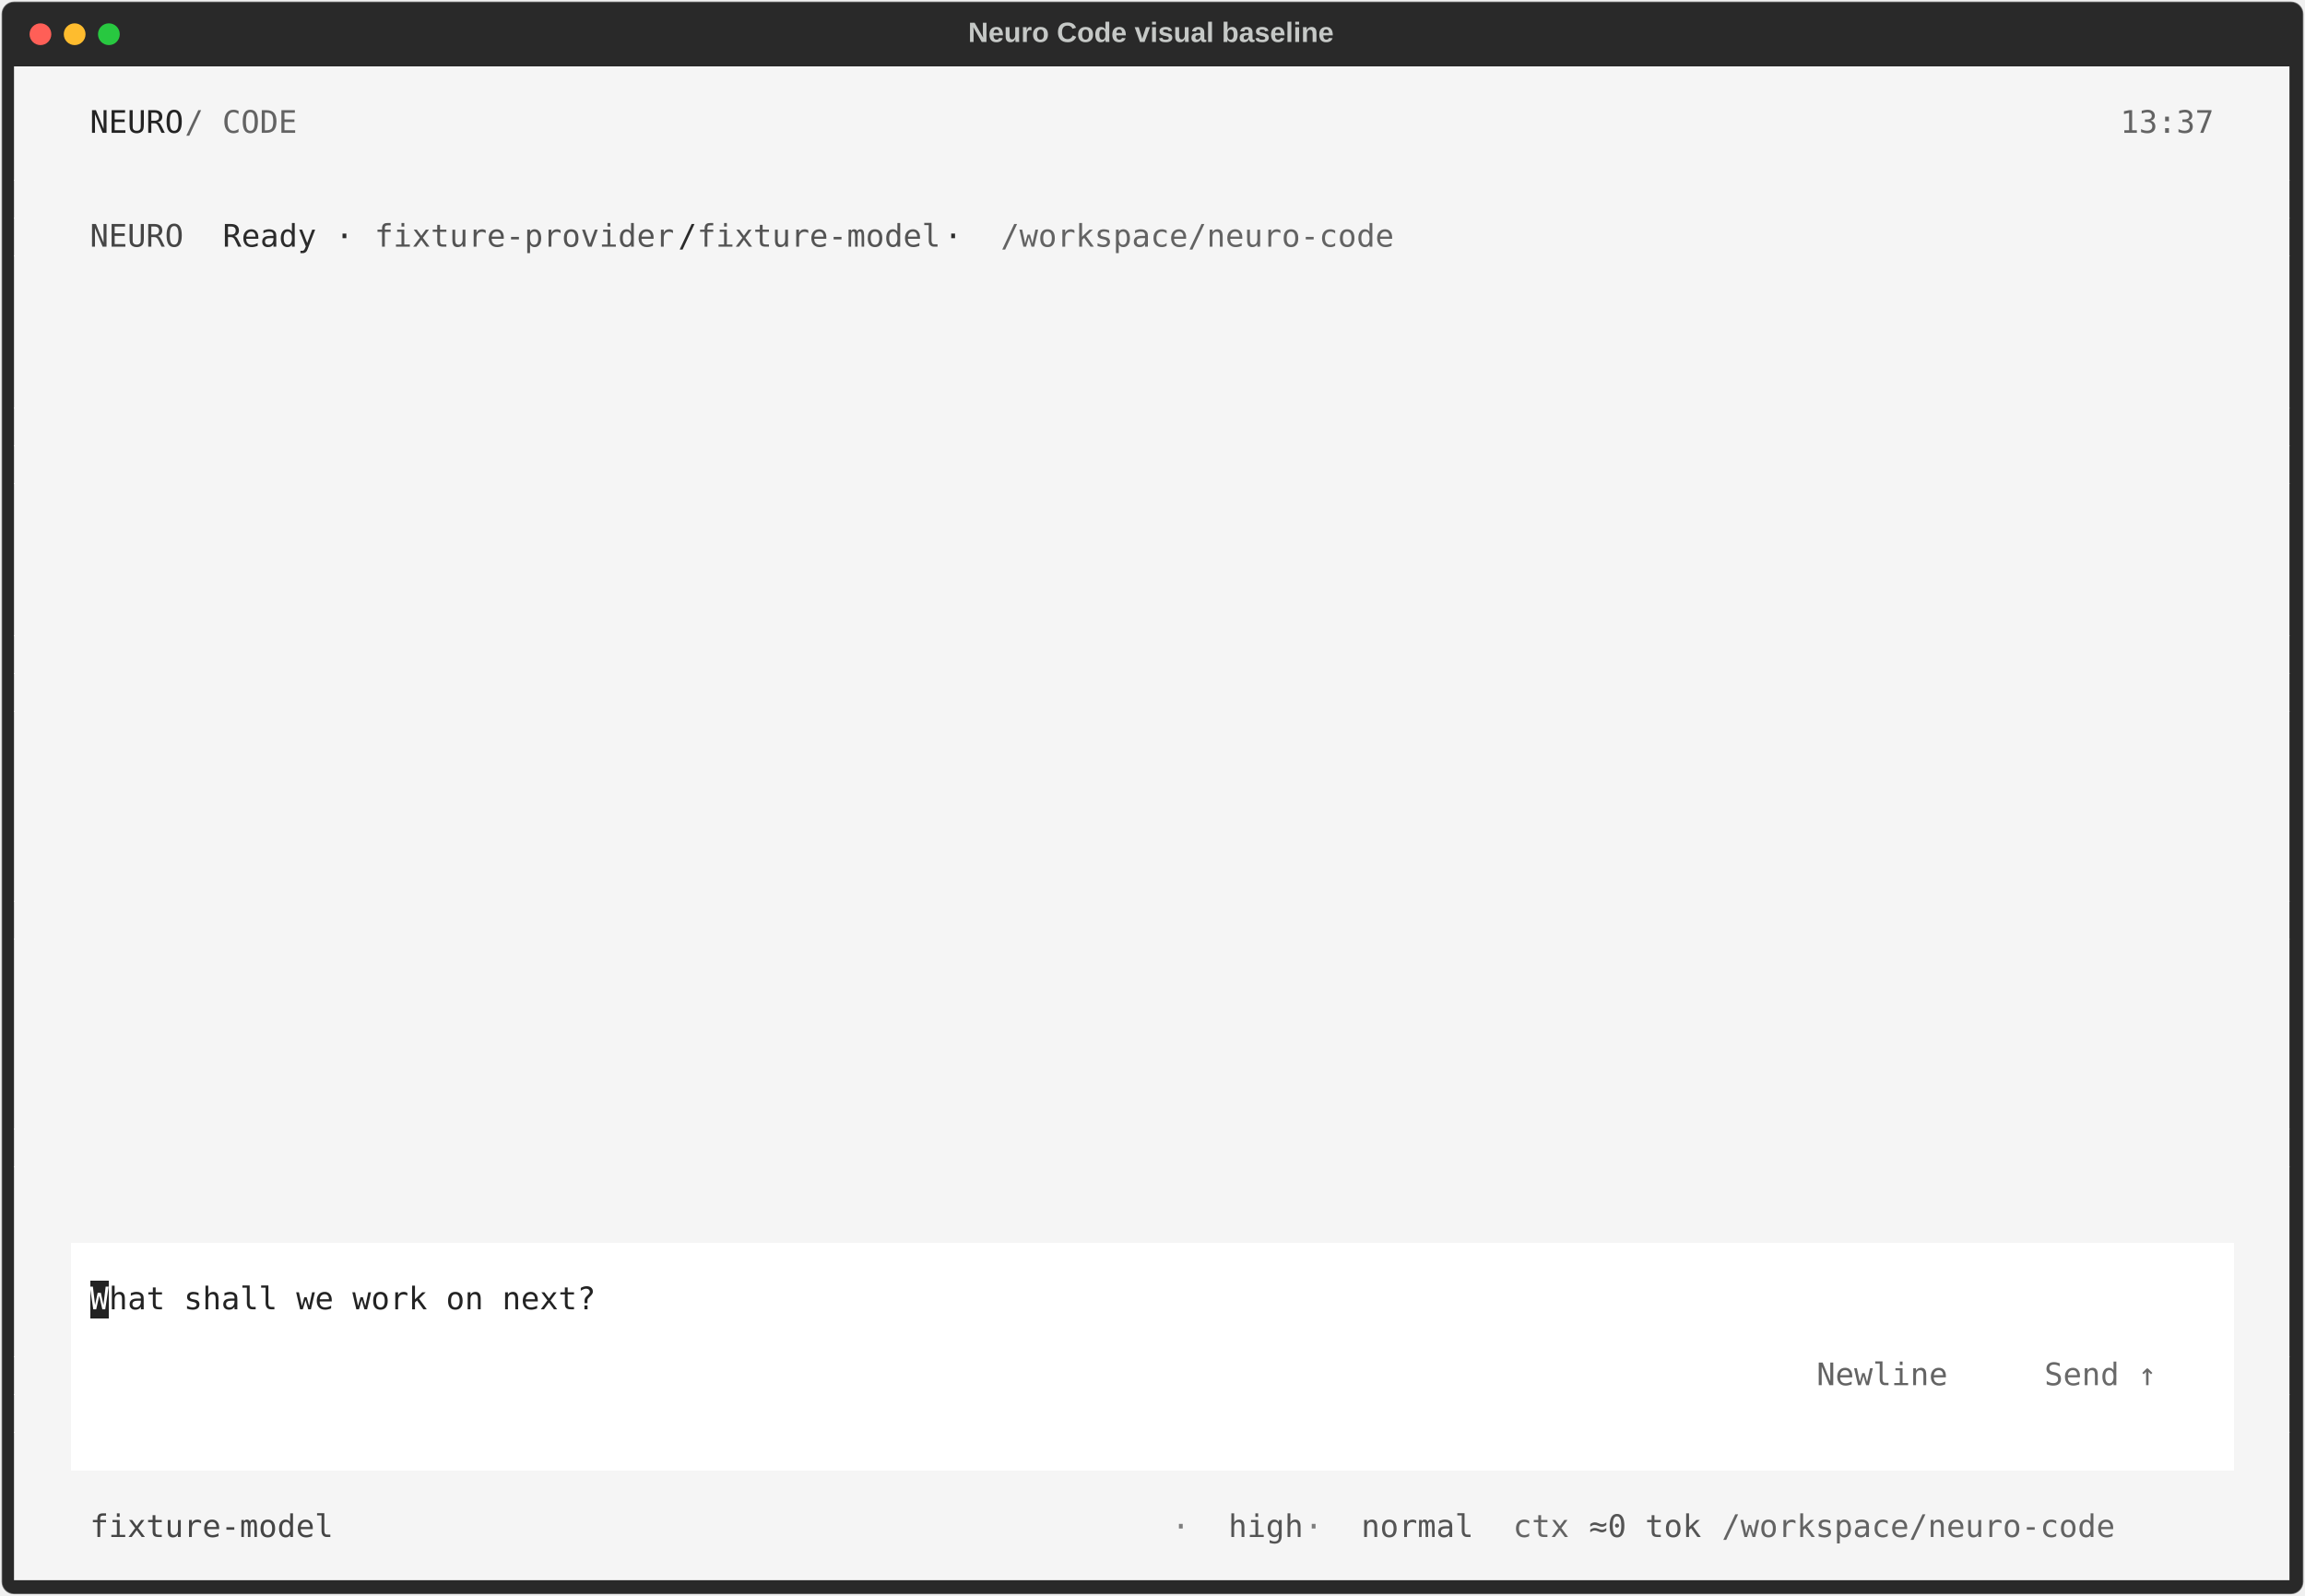
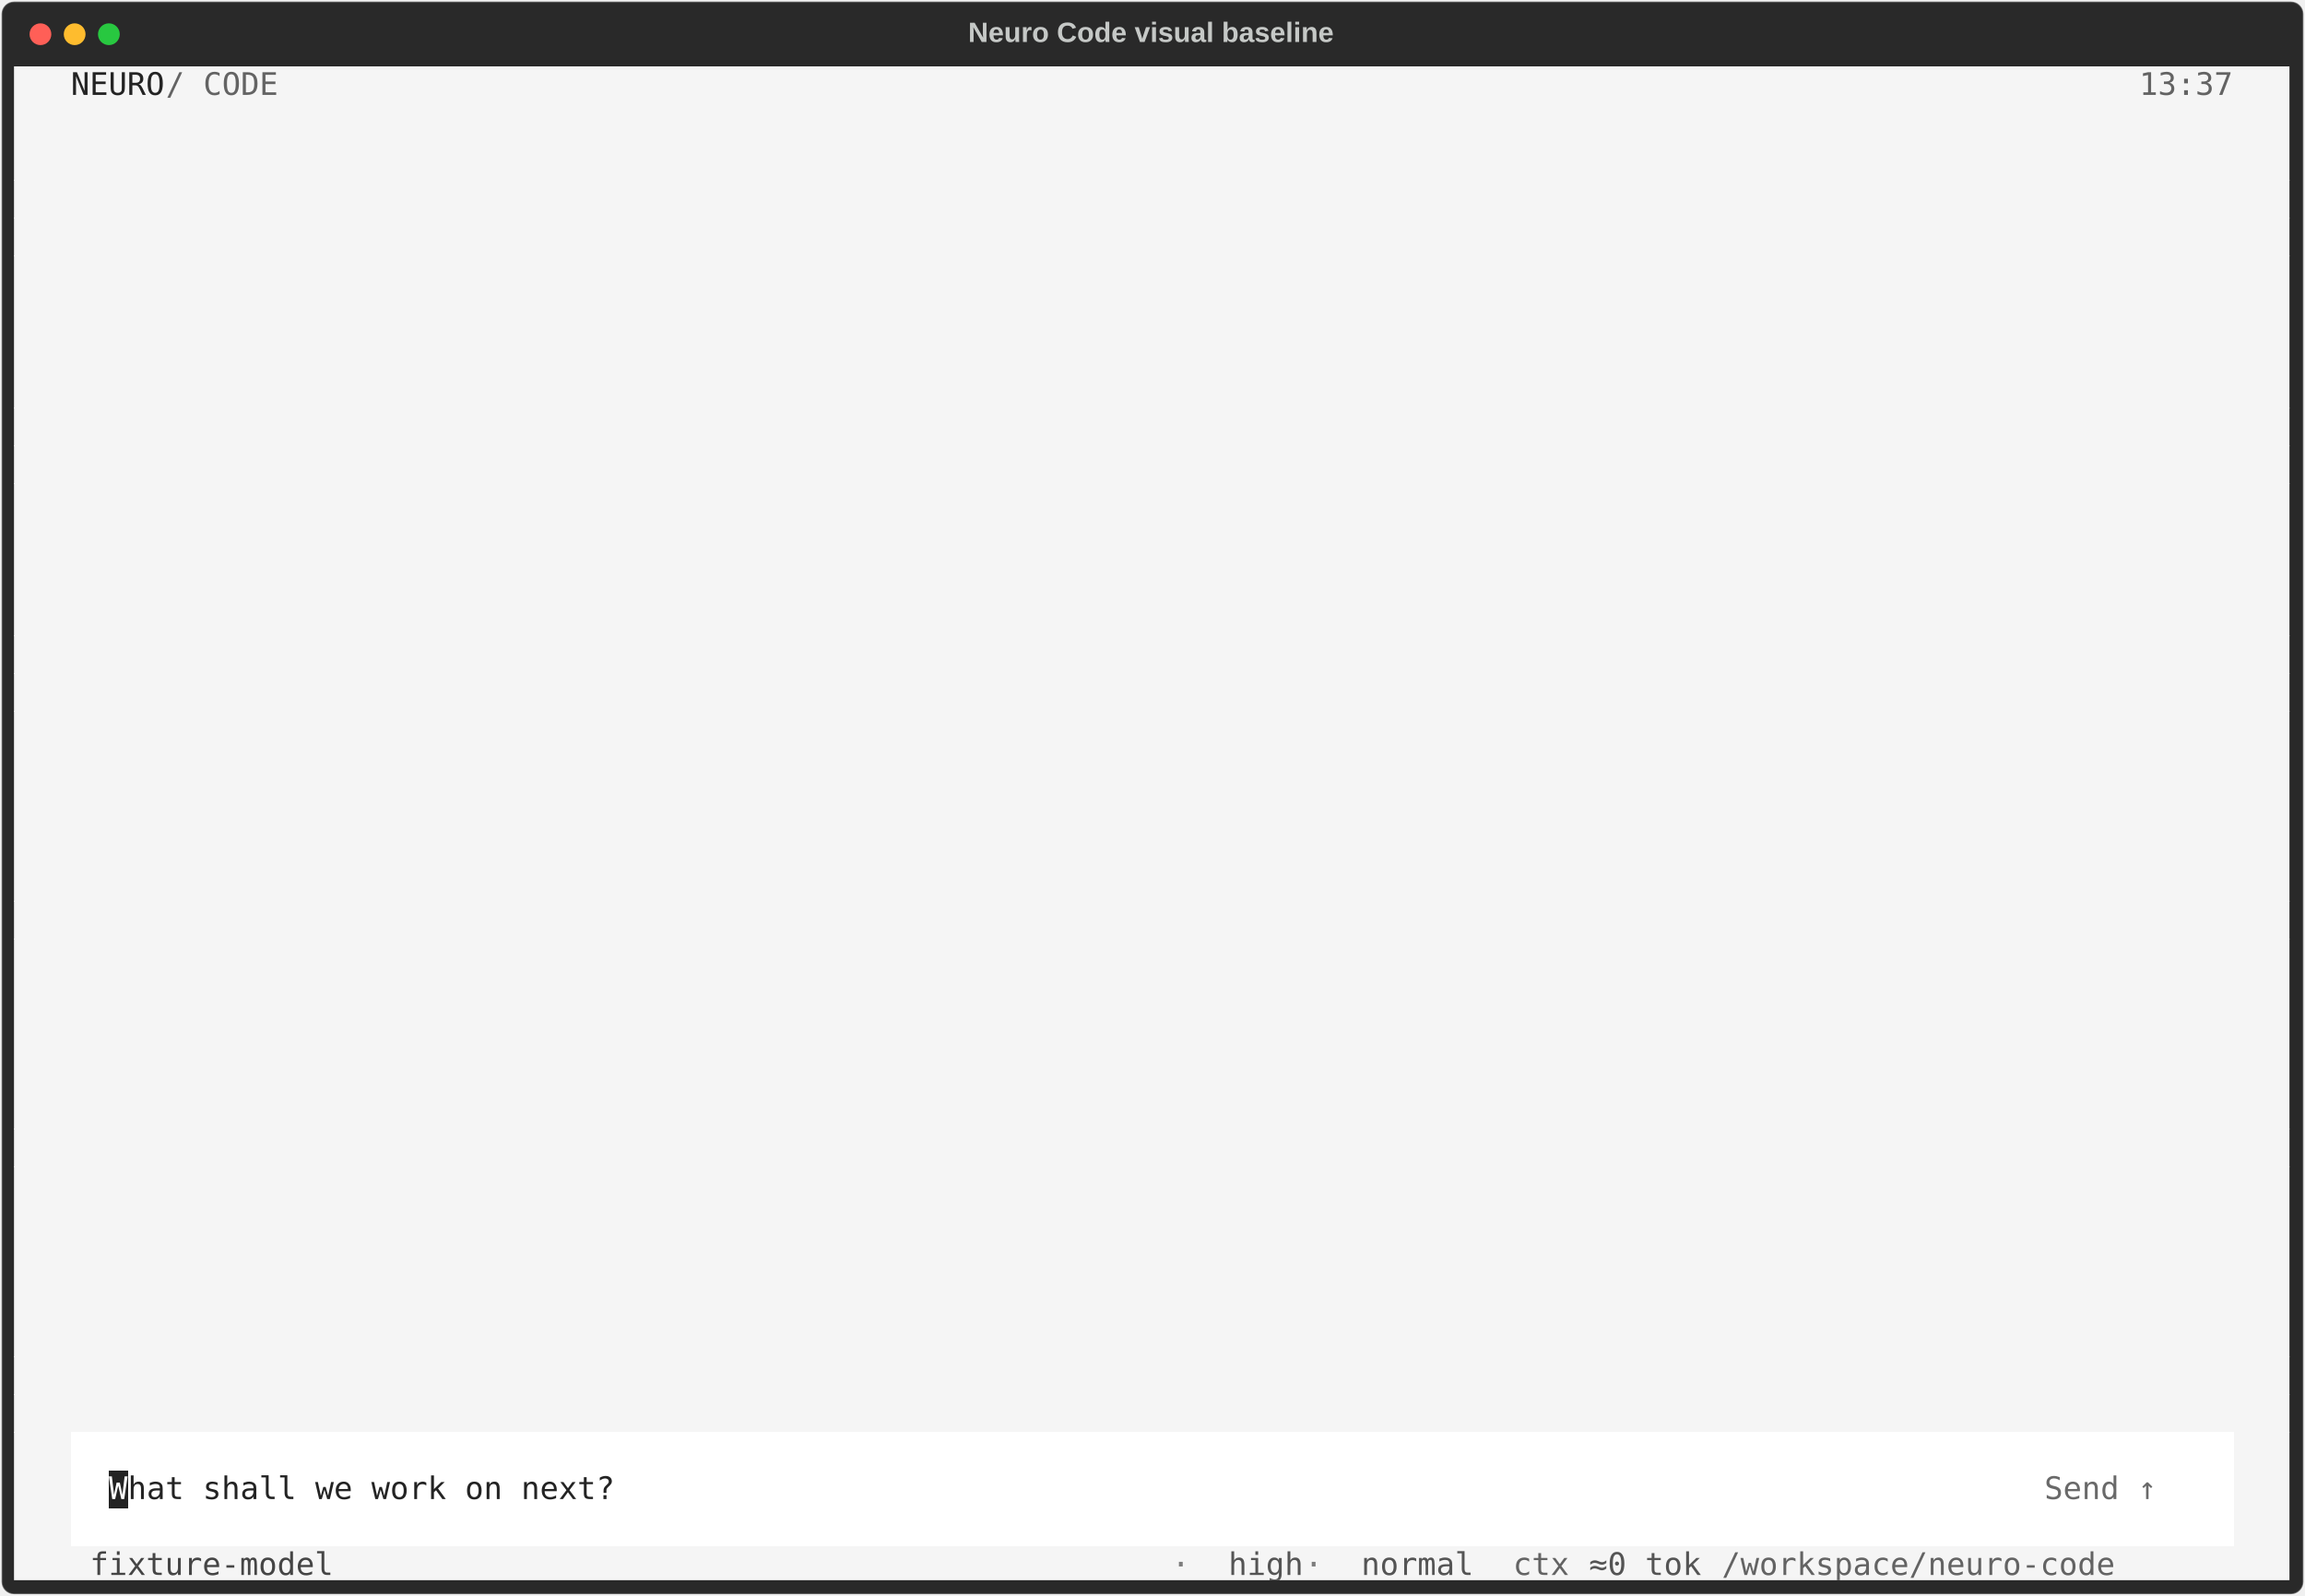
<svg xmlns="http://www.w3.org/2000/svg" class="rich-terminal" viewBox="0 0 1482 1026.0">
  <style>

    @font-face {
        font-family: "Fira Code";
        src: local("FiraCode-Regular"),
                url("https://cdnjs.cloudflare.com/ajax/libs/firacode/6.2.0/woff2/FiraCode-Regular.woff2") format("woff2"),
                url("https://cdnjs.cloudflare.com/ajax/libs/firacode/6.2.0/woff/FiraCode-Regular.woff") format("woff");
        font-style: normal;
        font-weight: 400;
    }
    @font-face {
        font-family: "Fira Code";
        src: local("FiraCode-Bold"),
                url("https://cdnjs.cloudflare.com/ajax/libs/firacode/6.2.0/woff2/FiraCode-Bold.woff2") format("woff2"),
                url("https://cdnjs.cloudflare.com/ajax/libs/firacode/6.2.0/woff/FiraCode-Bold.woff") format("woff");
        font-style: bold;
        font-weight: 700;
    }

-     .terminal-2522540980-matrix {
+     .terminal-792788067-matrix {
        font-family: Fira Code, monospace;
        font-size: 20px;
        line-height: 24.4px;
        font-variant-east-asian: full-width;
    }

-     .terminal-2522540980-title {
+     .terminal-792788067-title {
        font-size: 18px;
        font-weight: bold;
        font-family: arial;
    }

-     .terminal-2522540980-r1 { fill: #c5c8c6 }
- .terminal-2522540980-r2 { fill: #232323 }
- .terminal-2522540980-r3 { fill: #636363 }
- .terminal-2522540980-r4 { fill: #454545 }
- .terminal-2522540980-r5 { fill: #7d7d7d }
- .terminal-2522540980-r6 { fill: #2b2b2b }
- .terminal-2522540980-r7 { fill: #545454 }
- .terminal-2522540980-r8 { fill: #ffffff }
- .terminal-2522540980-r9 { fill: #696969 }
+     .terminal-792788067-r1 { fill: #c5c8c6 }
+ .terminal-792788067-r2 { fill: #232323 }
+ .terminal-792788067-r3 { fill: #636363 }
+ .terminal-792788067-r4 { fill: #2b2b2b }
+ .terminal-792788067-r5 { fill: #ffffff }
+ .terminal-792788067-r6 { fill: #696969 }
+ .terminal-792788067-r7 { fill: #454545 }
+ .terminal-792788067-r8 { fill: #7d7d7d }
+ .terminal-792788067-r9 { fill: #545454 }
    </style>
  <defs>
-     <clipPath id="terminal-2522540980-clip-terminal">
+     <clipPath id="terminal-792788067-clip-terminal">
      <rect x="0" y="0" width="1463.0" height="975.0" />
    </clipPath>
-     <clipPath id="terminal-2522540980-line-0">
+     <clipPath id="terminal-792788067-line-0">
      <rect x="0" y="1.5" width="1464" height="24.65" />
    </clipPath>
-     <clipPath id="terminal-2522540980-line-1">
+     <clipPath id="terminal-792788067-line-1">
      <rect x="0" y="25.9" width="1464" height="24.65" />
    </clipPath>
-     <clipPath id="terminal-2522540980-line-2">
+     <clipPath id="terminal-792788067-line-2">
      <rect x="0" y="50.3" width="1464" height="24.65" />
    </clipPath>
-     <clipPath id="terminal-2522540980-line-3">
+     <clipPath id="terminal-792788067-line-3">
      <rect x="0" y="74.7" width="1464" height="24.65" />
    </clipPath>
-     <clipPath id="terminal-2522540980-line-4">
+     <clipPath id="terminal-792788067-line-4">
      <rect x="0" y="99.1" width="1464" height="24.65" />
    </clipPath>
-     <clipPath id="terminal-2522540980-line-5">
+     <clipPath id="terminal-792788067-line-5">
      <rect x="0" y="123.5" width="1464" height="24.65" />
    </clipPath>
-     <clipPath id="terminal-2522540980-line-6">
+     <clipPath id="terminal-792788067-line-6">
      <rect x="0" y="147.9" width="1464" height="24.65" />
    </clipPath>
-     <clipPath id="terminal-2522540980-line-7">
+     <clipPath id="terminal-792788067-line-7">
      <rect x="0" y="172.3" width="1464" height="24.65" />
    </clipPath>
-     <clipPath id="terminal-2522540980-line-8">
+     <clipPath id="terminal-792788067-line-8">
      <rect x="0" y="196.7" width="1464" height="24.65" />
    </clipPath>
-     <clipPath id="terminal-2522540980-line-9">
+     <clipPath id="terminal-792788067-line-9">
      <rect x="0" y="221.1" width="1464" height="24.65" />
    </clipPath>
-     <clipPath id="terminal-2522540980-line-10">
+     <clipPath id="terminal-792788067-line-10">
      <rect x="0" y="245.5" width="1464" height="24.65" />
    </clipPath>
-     <clipPath id="terminal-2522540980-line-11">
+     <clipPath id="terminal-792788067-line-11">
      <rect x="0" y="269.9" width="1464" height="24.65" />
    </clipPath>
-     <clipPath id="terminal-2522540980-line-12">
+     <clipPath id="terminal-792788067-line-12">
      <rect x="0" y="294.3" width="1464" height="24.65" />
    </clipPath>
-     <clipPath id="terminal-2522540980-line-13">
+     <clipPath id="terminal-792788067-line-13">
      <rect x="0" y="318.7" width="1464" height="24.65" />
    </clipPath>
-     <clipPath id="terminal-2522540980-line-14">
+     <clipPath id="terminal-792788067-line-14">
      <rect x="0" y="343.1" width="1464" height="24.65" />
    </clipPath>
-     <clipPath id="terminal-2522540980-line-15">
+     <clipPath id="terminal-792788067-line-15">
      <rect x="0" y="367.5" width="1464" height="24.65" />
    </clipPath>
-     <clipPath id="terminal-2522540980-line-16">
+     <clipPath id="terminal-792788067-line-16">
      <rect x="0" y="391.9" width="1464" height="24.65" />
    </clipPath>
-     <clipPath id="terminal-2522540980-line-17">
+     <clipPath id="terminal-792788067-line-17">
      <rect x="0" y="416.3" width="1464" height="24.65" />
    </clipPath>
-     <clipPath id="terminal-2522540980-line-18">
+     <clipPath id="terminal-792788067-line-18">
      <rect x="0" y="440.7" width="1464" height="24.65" />
    </clipPath>
-     <clipPath id="terminal-2522540980-line-19">
+     <clipPath id="terminal-792788067-line-19">
      <rect x="0" y="465.1" width="1464" height="24.65" />
    </clipPath>
-     <clipPath id="terminal-2522540980-line-20">
+     <clipPath id="terminal-792788067-line-20">
      <rect x="0" y="489.5" width="1464" height="24.65" />
    </clipPath>
-     <clipPath id="terminal-2522540980-line-21">
+     <clipPath id="terminal-792788067-line-21">
      <rect x="0" y="513.9" width="1464" height="24.65" />
    </clipPath>
-     <clipPath id="terminal-2522540980-line-22">
+     <clipPath id="terminal-792788067-line-22">
      <rect x="0" y="538.3" width="1464" height="24.65" />
    </clipPath>
-     <clipPath id="terminal-2522540980-line-23">
+     <clipPath id="terminal-792788067-line-23">
      <rect x="0" y="562.7" width="1464" height="24.65" />
    </clipPath>
-     <clipPath id="terminal-2522540980-line-24">
+     <clipPath id="terminal-792788067-line-24">
      <rect x="0" y="587.1" width="1464" height="24.65" />
    </clipPath>
-     <clipPath id="terminal-2522540980-line-25">
+     <clipPath id="terminal-792788067-line-25">
      <rect x="0" y="611.5" width="1464" height="24.65" />
    </clipPath>
-     <clipPath id="terminal-2522540980-line-26">
+     <clipPath id="terminal-792788067-line-26">
      <rect x="0" y="635.9" width="1464" height="24.65" />
    </clipPath>
-     <clipPath id="terminal-2522540980-line-27">
+     <clipPath id="terminal-792788067-line-27">
      <rect x="0" y="660.3" width="1464" height="24.65" />
    </clipPath>
-     <clipPath id="terminal-2522540980-line-28">
+     <clipPath id="terminal-792788067-line-28">
      <rect x="0" y="684.7" width="1464" height="24.65" />
    </clipPath>
-     <clipPath id="terminal-2522540980-line-29">
+     <clipPath id="terminal-792788067-line-29">
      <rect x="0" y="709.1" width="1464" height="24.65" />
    </clipPath>
-     <clipPath id="terminal-2522540980-line-30">
+     <clipPath id="terminal-792788067-line-30">
      <rect x="0" y="733.5" width="1464" height="24.65" />
    </clipPath>
-     <clipPath id="terminal-2522540980-line-31">
+     <clipPath id="terminal-792788067-line-31">
      <rect x="0" y="757.9" width="1464" height="24.65" />
    </clipPath>
-     <clipPath id="terminal-2522540980-line-32">
+     <clipPath id="terminal-792788067-line-32">
      <rect x="0" y="782.3" width="1464" height="24.65" />
    </clipPath>
-     <clipPath id="terminal-2522540980-line-33">
+     <clipPath id="terminal-792788067-line-33">
      <rect x="0" y="806.7" width="1464" height="24.65" />
    </clipPath>
-     <clipPath id="terminal-2522540980-line-34">
+     <clipPath id="terminal-792788067-line-34">
      <rect x="0" y="831.1" width="1464" height="24.65" />
    </clipPath>
-     <clipPath id="terminal-2522540980-line-35">
+     <clipPath id="terminal-792788067-line-35">
      <rect x="0" y="855.5" width="1464" height="24.65" />
    </clipPath>
-     <clipPath id="terminal-2522540980-line-36">
+     <clipPath id="terminal-792788067-line-36">
      <rect x="0" y="879.9" width="1464" height="24.65" />
    </clipPath>
-     <clipPath id="terminal-2522540980-line-37">
+     <clipPath id="terminal-792788067-line-37">
      <rect x="0" y="904.3" width="1464" height="24.65" />
    </clipPath>
-     <clipPath id="terminal-2522540980-line-38">
+     <clipPath id="terminal-792788067-line-38">
      <rect x="0" y="928.7" width="1464" height="24.65" />
    </clipPath>
  </defs>
  <rect fill="#292929" stroke="rgba(255,255,255,0.35)" stroke-width="1" x="1" y="1" width="1480" height="1024" rx="8" />
-   <text class="terminal-2522540980-title" fill="#c5c8c6" text-anchor="middle" x="740" y="27">Neuro Code visual baseline</text>
+   <text class="terminal-792788067-title" fill="#c5c8c6" text-anchor="middle" x="740" y="27">Neuro Code visual baseline</text>
  <g transform="translate(26,22)">
    <circle cx="0" cy="0" r="7" fill="#ff5f57" />
    <circle cx="22" cy="0" r="7" fill="#febc2e" />
    <circle cx="44" cy="0" r="7" fill="#28c840" />
  </g>
-   <g transform="translate(9, 41)" clip-path="url(#terminal-2522540980-clip-terminal)">
-     <rect fill="#f5f5f5" x="0" y="1.5" width="1464" height="24.65" shape-rendering="crispEdges" />
-     <rect fill="#f5f5f5" x="0" y="25.9" width="48.8" height="24.65" shape-rendering="crispEdges" />
-     <rect fill="#f5f5f5" x="48.8" y="25.9" width="61" height="24.65" shape-rendering="crispEdges" />
-     <rect fill="#f5f5f5" x="109.8" y="25.9" width="85.4" height="24.65" shape-rendering="crispEdges" />
-     <rect fill="#f5f5f5" x="195.2" y="25.9" width="0" height="24.65" shape-rendering="crispEdges" />
-     <rect fill="#f5f5f5" x="195.2" y="25.9" width="1159" height="24.65" shape-rendering="crispEdges" />
-     <rect fill="#f5f5f5" x="1354.2" y="25.9" width="61" height="24.65" shape-rendering="crispEdges" />
-     <rect fill="#f5f5f5" x="1415.2" y="25.9" width="48.8" height="24.65" shape-rendering="crispEdges" />
-     <rect fill="#f5f5f5" x="0" y="50.3" width="48.8" height="24.65" shape-rendering="crispEdges" />
-     <rect fill="#f5f5f5" x="48.8" y="50.3" width="1366.4" height="24.65" shape-rendering="crispEdges" />
-     <rect fill="#f5f5f5" x="1415.2" y="50.3" width="48.8" height="24.65" shape-rendering="crispEdges" />
-     <rect fill="#f5f5f5" x="0" y="74.7" width="1464" height="24.65" shape-rendering="crispEdges" />
-     <rect fill="#f5f5f5" x="0" y="99.1" width="48.8" height="24.65" shape-rendering="crispEdges" />
-     <rect fill="#f5f5f5" x="48.8" y="99.1" width="61" height="24.65" shape-rendering="crispEdges" />
-     <rect fill="#f5f5f5" x="109.8" y="99.1" width="24.4" height="24.65" shape-rendering="crispEdges" />
-     <rect fill="#f5f5f5" x="134.2" y="99.1" width="97.6" height="24.65" shape-rendering="crispEdges" />
-     <rect fill="#f5f5f5" x="231.8" y="99.1" width="195.2" height="24.65" shape-rendering="crispEdges" />
-     <rect fill="#f5f5f5" x="427" y="99.1" width="12.2" height="24.65" shape-rendering="crispEdges" />
-     <rect fill="#f5f5f5" x="439.2" y="99.1" width="158.6" height="24.65" shape-rendering="crispEdges" />
-     <rect fill="#f5f5f5" x="597.8" y="99.1" width="36.6" height="24.65" shape-rendering="crispEdges" />
-     <rect fill="#f5f5f5" x="634.4" y="99.1" width="256.2" height="24.65" shape-rendering="crispEdges" />
-     <rect fill="#f5f5f5" x="890.6" y="99.1" width="573.4" height="24.65" shape-rendering="crispEdges" />
+   <g transform="translate(9, 41)" clip-path="url(#terminal-792788067-clip-terminal)">
+     <rect fill="#f5f5f5" x="0" y="1.5" width="36.6" height="24.65" shape-rendering="crispEdges" />
+     <rect fill="#f5f5f5" x="36.6" y="1.5" width="61" height="24.65" shape-rendering="crispEdges" />
+     <rect fill="#f5f5f5" x="97.6" y="1.5" width="85.4" height="24.65" shape-rendering="crispEdges" />
+     <rect fill="#f5f5f5" x="183" y="1.5" width="0" height="24.65" shape-rendering="crispEdges" />
+     <rect fill="#f5f5f5" x="183" y="1.5" width="1183.4" height="24.65" shape-rendering="crispEdges" />
+     <rect fill="#f5f5f5" x="1366.4" y="1.5" width="61" height="24.65" shape-rendering="crispEdges" />
+     <rect fill="#f5f5f5" x="1427.4" y="1.5" width="36.6" height="24.65" shape-rendering="crispEdges" />
+     <rect fill="#f5f5f5" x="0" y="25.9" width="1464" height="24.65" shape-rendering="crispEdges" />
+     <rect fill="#f5f5f5" x="0" y="50.3" width="36.6" height="24.65" shape-rendering="crispEdges" />
+     <rect fill="#f5f5f5" x="36.6" y="50.3" width="1390.8" height="24.65" shape-rendering="crispEdges" />
+     <rect fill="#f5f5f5" x="1427.4" y="50.3" width="36.6" height="24.65" shape-rendering="crispEdges" />
+     <rect fill="#f5f5f5" x="0" y="74.7" width="36.6" height="24.65" shape-rendering="crispEdges" />
+     <rect fill="#f5f5f5" x="36.6" y="74.7" width="1390.8" height="24.65" shape-rendering="crispEdges" />
+     <rect fill="#f5f5f5" x="1427.4" y="74.7" width="36.6" height="24.65" shape-rendering="crispEdges" />
+     <rect fill="#f5f5f5" x="0" y="99.1" width="36.6" height="24.65" shape-rendering="crispEdges" />
+     <rect fill="#f5f5f5" x="36.6" y="99.1" width="1390.8" height="24.65" shape-rendering="crispEdges" />
+     <rect fill="#f5f5f5" x="1427.4" y="99.1" width="36.6" height="24.65" shape-rendering="crispEdges" />
    <rect fill="#f5f5f5" x="0" y="123.5" width="36.6" height="24.65" shape-rendering="crispEdges" />
    <rect fill="#f5f5f5" x="36.6" y="123.5" width="1390.8" height="24.65" shape-rendering="crispEdges" />
    <rect fill="#f5f5f5" x="1427.4" y="123.5" width="36.6" height="24.65" shape-rendering="crispEdges" />
    <rect fill="#f5f5f5" x="0" y="147.9" width="36.6" height="24.65" shape-rendering="crispEdges" />
    <rect fill="#f5f5f5" x="36.6" y="147.9" width="1390.8" height="24.65" shape-rendering="crispEdges" />
    <rect fill="#f5f5f5" x="1427.4" y="147.9" width="36.6" height="24.65" shape-rendering="crispEdges" />
    <rect fill="#f5f5f5" x="0" y="172.3" width="36.6" height="24.65" shape-rendering="crispEdges" />
    <rect fill="#f5f5f5" x="36.6" y="172.3" width="1390.8" height="24.65" shape-rendering="crispEdges" />
    <rect fill="#f5f5f5" x="1427.4" y="172.3" width="36.6" height="24.65" shape-rendering="crispEdges" />
    <rect fill="#f5f5f5" x="0" y="196.7" width="36.6" height="24.65" shape-rendering="crispEdges" />
    <rect fill="#f5f5f5" x="36.6" y="196.7" width="1390.8" height="24.65" shape-rendering="crispEdges" />
    <rect fill="#f5f5f5" x="1427.4" y="196.7" width="36.6" height="24.65" shape-rendering="crispEdges" />
    <rect fill="#f5f5f5" x="0" y="221.1" width="36.6" height="24.65" shape-rendering="crispEdges" />
    <rect fill="#f5f5f5" x="36.6" y="221.1" width="1390.8" height="24.65" shape-rendering="crispEdges" />
    <rect fill="#f5f5f5" x="1427.4" y="221.1" width="36.6" height="24.65" shape-rendering="crispEdges" />
    <rect fill="#f5f5f5" x="0" y="245.5" width="36.6" height="24.65" shape-rendering="crispEdges" />
    <rect fill="#f5f5f5" x="36.6" y="245.5" width="1390.8" height="24.65" shape-rendering="crispEdges" />
    <rect fill="#f5f5f5" x="1427.4" y="245.5" width="36.6" height="24.65" shape-rendering="crispEdges" />
    <rect fill="#f5f5f5" x="0" y="269.9" width="36.6" height="24.65" shape-rendering="crispEdges" />
    <rect fill="#f5f5f5" x="36.6" y="269.9" width="1390.8" height="24.65" shape-rendering="crispEdges" />
    <rect fill="#f5f5f5" x="1427.4" y="269.9" width="36.6" height="24.65" shape-rendering="crispEdges" />
    <rect fill="#f5f5f5" x="0" y="294.3" width="36.6" height="24.65" shape-rendering="crispEdges" />
    <rect fill="#f5f5f5" x="36.6" y="294.3" width="1390.8" height="24.65" shape-rendering="crispEdges" />
    <rect fill="#f5f5f5" x="1427.4" y="294.3" width="36.6" height="24.65" shape-rendering="crispEdges" />
    <rect fill="#f5f5f5" x="0" y="318.7" width="36.6" height="24.65" shape-rendering="crispEdges" />
    <rect fill="#f5f5f5" x="36.6" y="318.7" width="1390.8" height="24.65" shape-rendering="crispEdges" />
    <rect fill="#f5f5f5" x="1427.4" y="318.7" width="36.6" height="24.65" shape-rendering="crispEdges" />
    <rect fill="#f5f5f5" x="0" y="343.1" width="36.6" height="24.65" shape-rendering="crispEdges" />
    <rect fill="#f5f5f5" x="36.6" y="343.1" width="1390.8" height="24.65" shape-rendering="crispEdges" />
    <rect fill="#f5f5f5" x="1427.4" y="343.1" width="36.6" height="24.65" shape-rendering="crispEdges" />
    <rect fill="#f5f5f5" x="0" y="367.5" width="36.6" height="24.65" shape-rendering="crispEdges" />
    <rect fill="#f5f5f5" x="36.6" y="367.5" width="1390.8" height="24.65" shape-rendering="crispEdges" />
    <rect fill="#f5f5f5" x="1427.4" y="367.5" width="36.6" height="24.65" shape-rendering="crispEdges" />
    <rect fill="#f5f5f5" x="0" y="391.9" width="36.6" height="24.65" shape-rendering="crispEdges" />
    <rect fill="#f5f5f5" x="36.6" y="391.9" width="1390.8" height="24.65" shape-rendering="crispEdges" />
    <rect fill="#f5f5f5" x="1427.4" y="391.9" width="36.6" height="24.65" shape-rendering="crispEdges" />
    <rect fill="#f5f5f5" x="0" y="416.3" width="36.6" height="24.65" shape-rendering="crispEdges" />
    <rect fill="#f5f5f5" x="36.6" y="416.3" width="1390.8" height="24.65" shape-rendering="crispEdges" />
    <rect fill="#f5f5f5" x="1427.4" y="416.3" width="36.6" height="24.65" shape-rendering="crispEdges" />
    <rect fill="#f5f5f5" x="0" y="440.7" width="36.6" height="24.65" shape-rendering="crispEdges" />
    <rect fill="#f5f5f5" x="36.6" y="440.7" width="1390.8" height="24.65" shape-rendering="crispEdges" />
    <rect fill="#f5f5f5" x="1427.4" y="440.7" width="36.6" height="24.65" shape-rendering="crispEdges" />
    <rect fill="#f5f5f5" x="0" y="465.1" width="36.6" height="24.65" shape-rendering="crispEdges" />
    <rect fill="#f5f5f5" x="36.6" y="465.1" width="1390.8" height="24.65" shape-rendering="crispEdges" />
    <rect fill="#f5f5f5" x="1427.4" y="465.1" width="36.6" height="24.65" shape-rendering="crispEdges" />
    <rect fill="#f5f5f5" x="0" y="489.5" width="36.6" height="24.65" shape-rendering="crispEdges" />
    <rect fill="#f5f5f5" x="36.6" y="489.5" width="1390.8" height="24.65" shape-rendering="crispEdges" />
    <rect fill="#f5f5f5" x="1427.4" y="489.5" width="36.6" height="24.65" shape-rendering="crispEdges" />
    <rect fill="#f5f5f5" x="0" y="513.9" width="36.6" height="24.65" shape-rendering="crispEdges" />
    <rect fill="#f5f5f5" x="36.6" y="513.9" width="1390.8" height="24.65" shape-rendering="crispEdges" />
    <rect fill="#f5f5f5" x="1427.4" y="513.9" width="36.6" height="24.65" shape-rendering="crispEdges" />
    <rect fill="#f5f5f5" x="0" y="538.3" width="36.6" height="24.65" shape-rendering="crispEdges" />
    <rect fill="#f5f5f5" x="36.6" y="538.3" width="1390.8" height="24.65" shape-rendering="crispEdges" />
    <rect fill="#f5f5f5" x="1427.4" y="538.3" width="36.6" height="24.65" shape-rendering="crispEdges" />
    <rect fill="#f5f5f5" x="0" y="562.7" width="36.6" height="24.65" shape-rendering="crispEdges" />
    <rect fill="#f5f5f5" x="36.6" y="562.7" width="1390.8" height="24.65" shape-rendering="crispEdges" />
    <rect fill="#f5f5f5" x="1427.4" y="562.7" width="36.6" height="24.65" shape-rendering="crispEdges" />
    <rect fill="#f5f5f5" x="0" y="587.1" width="36.6" height="24.65" shape-rendering="crispEdges" />
    <rect fill="#f5f5f5" x="36.6" y="587.1" width="1390.8" height="24.65" shape-rendering="crispEdges" />
    <rect fill="#f5f5f5" x="1427.4" y="587.1" width="36.6" height="24.65" shape-rendering="crispEdges" />
    <rect fill="#f5f5f5" x="0" y="611.5" width="36.6" height="24.65" shape-rendering="crispEdges" />
    <rect fill="#f5f5f5" x="36.6" y="611.5" width="1390.8" height="24.65" shape-rendering="crispEdges" />
    <rect fill="#f5f5f5" x="1427.4" y="611.5" width="36.6" height="24.65" shape-rendering="crispEdges" />
    <rect fill="#f5f5f5" x="0" y="635.9" width="36.6" height="24.65" shape-rendering="crispEdges" />
    <rect fill="#f5f5f5" x="36.6" y="635.9" width="1390.8" height="24.65" shape-rendering="crispEdges" />
    <rect fill="#f5f5f5" x="1427.4" y="635.9" width="36.6" height="24.65" shape-rendering="crispEdges" />
    <rect fill="#f5f5f5" x="0" y="660.3" width="36.6" height="24.65" shape-rendering="crispEdges" />
    <rect fill="#f5f5f5" x="36.6" y="660.3" width="1390.8" height="24.65" shape-rendering="crispEdges" />
    <rect fill="#f5f5f5" x="1427.4" y="660.3" width="36.6" height="24.65" shape-rendering="crispEdges" />
    <rect fill="#f5f5f5" x="0" y="684.7" width="36.6" height="24.65" shape-rendering="crispEdges" />
    <rect fill="#f5f5f5" x="36.6" y="684.7" width="1390.8" height="24.65" shape-rendering="crispEdges" />
    <rect fill="#f5f5f5" x="1427.4" y="684.7" width="36.6" height="24.65" shape-rendering="crispEdges" />
    <rect fill="#f5f5f5" x="0" y="709.1" width="36.6" height="24.65" shape-rendering="crispEdges" />
    <rect fill="#f5f5f5" x="36.6" y="709.1" width="1390.8" height="24.65" shape-rendering="crispEdges" />
    <rect fill="#f5f5f5" x="1427.4" y="709.1" width="36.6" height="24.65" shape-rendering="crispEdges" />
-     <rect fill="#f5f5f5" x="0" y="733.5" width="1464" height="24.65" shape-rendering="crispEdges" />
+     <rect fill="#f5f5f5" x="0" y="733.5" width="36.6" height="24.65" shape-rendering="crispEdges" />
+     <rect fill="#f5f5f5" x="36.6" y="733.5" width="1390.8" height="24.65" shape-rendering="crispEdges" />
+     <rect fill="#f5f5f5" x="1427.4" y="733.5" width="36.6" height="24.65" shape-rendering="crispEdges" />
    <rect fill="#f5f5f5" x="0" y="757.9" width="36.6" height="24.65" shape-rendering="crispEdges" />
-     <rect fill="#ffffff" x="36.6" y="757.9" width="1390.8" height="24.65" shape-rendering="crispEdges" />
+     <rect fill="#f5f5f5" x="36.6" y="757.9" width="1390.8" height="24.65" shape-rendering="crispEdges" />
    <rect fill="#f5f5f5" x="1427.4" y="757.9" width="36.6" height="24.65" shape-rendering="crispEdges" />
    <rect fill="#f5f5f5" x="0" y="782.3" width="36.6" height="24.65" shape-rendering="crispEdges" />
-     <rect fill="#ffffff" x="36.6" y="782.3" width="12.2" height="24.65" shape-rendering="crispEdges" />
-     <rect fill="#ffffff" x="48.8" y="782.3" width="0" height="24.65" shape-rendering="crispEdges" />
-     <rect fill="#232323" x="48.8" y="782.3" width="12.2" height="24.65" shape-rendering="crispEdges" />
-     <rect fill="#ffffff" x="61" y="782.3" width="1354.2" height="24.65" shape-rendering="crispEdges" />
-     <rect fill="#ffffff" x="1415.2" y="782.3" width="12.2" height="24.65" shape-rendering="crispEdges" />
+     <rect fill="#f5f5f5" x="36.6" y="782.3" width="1390.8" height="24.65" shape-rendering="crispEdges" />
    <rect fill="#f5f5f5" x="1427.4" y="782.3" width="36.6" height="24.65" shape-rendering="crispEdges" />
    <rect fill="#f5f5f5" x="0" y="806.7" width="36.6" height="24.65" shape-rendering="crispEdges" />
-     <rect fill="#ffffff" x="36.6" y="806.7" width="12.2" height="24.65" shape-rendering="crispEdges" />
-     <rect fill="#ffffff" x="48.8" y="806.7" width="1366.4" height="24.65" shape-rendering="crispEdges" />
-     <rect fill="#ffffff" x="1415.2" y="806.7" width="12.2" height="24.65" shape-rendering="crispEdges" />
+     <rect fill="#f5f5f5" x="36.6" y="806.7" width="1390.8" height="24.65" shape-rendering="crispEdges" />
    <rect fill="#f5f5f5" x="1427.4" y="806.7" width="36.6" height="24.65" shape-rendering="crispEdges" />
    <rect fill="#f5f5f5" x="0" y="831.1" width="36.6" height="24.65" shape-rendering="crispEdges" />
-     <rect fill="#ffffff" x="36.6" y="831.1" width="12.2" height="24.65" shape-rendering="crispEdges" />
-     <rect fill="#ffffff" x="48.8" y="831.1" width="1098" height="24.65" shape-rendering="crispEdges" />
-     <rect fill="#ffffff" x="1146.8" y="831.1" width="12.2" height="24.65" shape-rendering="crispEdges" />
-     <rect fill="#ffffff" x="1159" y="831.1" width="109.8" height="24.65" shape-rendering="crispEdges" />
-     <rect fill="#ffffff" x="1268.8" y="831.1" width="12.2" height="24.65" shape-rendering="crispEdges" />
-     <rect fill="#ffffff" x="1281" y="831.1" width="12.2" height="24.65" shape-rendering="crispEdges" />
-     <rect fill="#ffffff" x="1293.2" y="831.1" width="12.2" height="24.65" shape-rendering="crispEdges" />
-     <rect fill="#ffffff" x="1305.4" y="831.1" width="97.6" height="24.65" shape-rendering="crispEdges" />
-     <rect fill="#ffffff" x="1403" y="831.1" width="24.4" height="24.65" shape-rendering="crispEdges" />
+     <rect fill="#f5f5f5" x="36.6" y="831.1" width="1390.8" height="24.65" shape-rendering="crispEdges" />
    <rect fill="#f5f5f5" x="1427.4" y="831.1" width="36.6" height="24.65" shape-rendering="crispEdges" />
-     <rect fill="#f5f5f5" x="0" y="855.5" width="36.6" height="24.65" shape-rendering="crispEdges" />
-     <rect fill="#ffffff" x="36.6" y="855.5" width="12.2" height="24.65" shape-rendering="crispEdges" />
-     <rect fill="#ffffff" x="48.8" y="855.5" width="1366.4" height="24.65" shape-rendering="crispEdges" />
-     <rect fill="#ffffff" x="1415.2" y="855.5" width="12.2" height="24.65" shape-rendering="crispEdges" />
-     <rect fill="#f5f5f5" x="1427.4" y="855.5" width="36.6" height="24.65" shape-rendering="crispEdges" />
+     <rect fill="#f5f5f5" x="0" y="855.5" width="1464" height="24.65" shape-rendering="crispEdges" />
    <rect fill="#f5f5f5" x="0" y="879.9" width="36.6" height="24.65" shape-rendering="crispEdges" />
    <rect fill="#ffffff" x="36.6" y="879.9" width="1390.8" height="24.65" shape-rendering="crispEdges" />
    <rect fill="#f5f5f5" x="1427.4" y="879.9" width="36.6" height="24.65" shape-rendering="crispEdges" />
    <rect fill="#f5f5f5" x="0" y="904.3" width="36.6" height="24.65" shape-rendering="crispEdges" />
-     <rect fill="#f5f5f5" x="36.6" y="904.3" width="1390.8" height="24.65" shape-rendering="crispEdges" />
+     <rect fill="#ffffff" x="36.6" y="904.3" width="24.4" height="24.65" shape-rendering="crispEdges" />
+     <rect fill="#ffffff" x="61" y="904.3" width="0" height="24.65" shape-rendering="crispEdges" />
+     <rect fill="#232323" x="61" y="904.3" width="12.2" height="24.65" shape-rendering="crispEdges" />
+     <rect fill="#ffffff" x="73.2" y="904.3" width="1220" height="24.65" shape-rendering="crispEdges" />
+     <rect fill="#ffffff" x="1293.2" y="904.3" width="12.2" height="24.65" shape-rendering="crispEdges" />
+     <rect fill="#ffffff" x="1305.4" y="904.3" width="97.6" height="24.65" shape-rendering="crispEdges" />
+     <rect fill="#ffffff" x="1403" y="904.3" width="24.4" height="24.65" shape-rendering="crispEdges" />
    <rect fill="#f5f5f5" x="1427.4" y="904.3" width="36.6" height="24.65" shape-rendering="crispEdges" />
-     <rect fill="#f5f5f5" x="0" y="928.7" width="48.8" height="24.65" shape-rendering="crispEdges" />
-     <rect fill="#f5f5f5" x="48.8" y="928.7" width="695.4" height="24.65" shape-rendering="crispEdges" />
-     <rect fill="#f5f5f5" x="744.2" y="928.7" width="36.6" height="24.65" shape-rendering="crispEdges" />
-     <rect fill="#f5f5f5" x="780.8" y="928.7" width="48.8" height="24.65" shape-rendering="crispEdges" />
-     <rect fill="#f5f5f5" x="829.6" y="928.7" width="36.6" height="24.65" shape-rendering="crispEdges" />
-     <rect fill="#f5f5f5" x="866.2" y="928.7" width="97.6" height="24.65" shape-rendering="crispEdges" />
-     <rect fill="#f5f5f5" x="963.8" y="928.7" width="48.8" height="24.65" shape-rendering="crispEdges" />
-     <rect fill="#f5f5f5" x="1012.6" y="928.7" width="85.4" height="24.65" shape-rendering="crispEdges" />
-     <rect fill="#f5f5f5" x="1098" y="928.7" width="317.2" height="24.65" shape-rendering="crispEdges" />
-     <rect fill="#f5f5f5" x="1415.2" y="928.7" width="48.8" height="24.65" shape-rendering="crispEdges" />
-     <rect fill="#f5f5f5" x="0" y="953.1" width="1464" height="24.65" shape-rendering="crispEdges" />
-     <g class="terminal-2522540980-matrix">
-       <text class="terminal-2522540980-r1" x="1464" y="20" textLength="12.2" clip-path="url(#terminal-2522540980-line-0)">
- </text>
-       <text class="terminal-2522540980-r2" x="48.8" y="44.4" textLength="61" clip-path="url(#terminal-2522540980-line-1)">NEURO</text>
-       <text class="terminal-2522540980-r3" x="109.8" y="44.4" textLength="85.4" clip-path="url(#terminal-2522540980-line-1)"> / CODE</text>
-       <text class="terminal-2522540980-r3" x="1354.2" y="44.4" textLength="61" clip-path="url(#terminal-2522540980-line-1)">13:37</text>
-       <text class="terminal-2522540980-r1" x="1464" y="44.4" textLength="12.2" clip-path="url(#terminal-2522540980-line-1)">
- </text>
-       <text class="terminal-2522540980-r1" x="1464" y="68.8" textLength="12.2" clip-path="url(#terminal-2522540980-line-2)">
- </text>
-       <text class="terminal-2522540980-r1" x="1464" y="93.2" textLength="12.2" clip-path="url(#terminal-2522540980-line-3)">
- </text>
-       <text class="terminal-2522540980-r4" x="48.8" y="117.6" textLength="61" clip-path="url(#terminal-2522540980-line-4)">NEURO</text>
-       <text class="terminal-2522540980-r6" x="134.2" y="117.6" textLength="97.6" clip-path="url(#terminal-2522540980-line-4)">Ready · </text>
-       <text class="terminal-2522540980-r7" x="231.8" y="117.6" textLength="195.2" clip-path="url(#terminal-2522540980-line-4)">fixture-provider</text>
-       <text class="terminal-2522540980-r6" x="427" y="117.6" textLength="12.2" clip-path="url(#terminal-2522540980-line-4)">/</text>
-       <text class="terminal-2522540980-r7" x="439.2" y="117.6" textLength="158.6" clip-path="url(#terminal-2522540980-line-4)">fixture-model</text>
-       <text class="terminal-2522540980-r6" x="597.8" y="117.6" textLength="36.6" clip-path="url(#terminal-2522540980-line-4)"> · </text>
-       <text class="terminal-2522540980-r3" x="634.4" y="117.6" textLength="256.2" clip-path="url(#terminal-2522540980-line-4)">/workspace/neuro-code</text>
-       <text class="terminal-2522540980-r1" x="1464" y="117.6" textLength="12.2" clip-path="url(#terminal-2522540980-line-4)">
- </text>
-       <text class="terminal-2522540980-r1" x="1464" y="142" textLength="12.2" clip-path="url(#terminal-2522540980-line-5)">
- </text>
-       <text class="terminal-2522540980-r1" x="1464" y="166.4" textLength="12.2" clip-path="url(#terminal-2522540980-line-6)">
- </text>
-       <text class="terminal-2522540980-r1" x="1464" y="190.8" textLength="12.2" clip-path="url(#terminal-2522540980-line-7)">
- </text>
-       <text class="terminal-2522540980-r1" x="1464" y="215.2" textLength="12.2" clip-path="url(#terminal-2522540980-line-8)">
- </text>
-       <text class="terminal-2522540980-r1" x="1464" y="239.6" textLength="12.2" clip-path="url(#terminal-2522540980-line-9)">
- </text>
-       <text class="terminal-2522540980-r1" x="1464" y="264" textLength="12.2" clip-path="url(#terminal-2522540980-line-10)">
- </text>
-       <text class="terminal-2522540980-r1" x="1464" y="288.4" textLength="12.2" clip-path="url(#terminal-2522540980-line-11)">
- </text>
-       <text class="terminal-2522540980-r1" x="1464" y="312.8" textLength="12.2" clip-path="url(#terminal-2522540980-line-12)">
- </text>
-       <text class="terminal-2522540980-r1" x="1464" y="337.2" textLength="12.2" clip-path="url(#terminal-2522540980-line-13)">
- </text>
-       <text class="terminal-2522540980-r1" x="1464" y="361.6" textLength="12.2" clip-path="url(#terminal-2522540980-line-14)">
- </text>
-       <text class="terminal-2522540980-r1" x="1464" y="386" textLength="12.2" clip-path="url(#terminal-2522540980-line-15)">
- </text>
-       <text class="terminal-2522540980-r1" x="1464" y="410.4" textLength="12.2" clip-path="url(#terminal-2522540980-line-16)">
- </text>
-       <text class="terminal-2522540980-r1" x="1464" y="434.8" textLength="12.2" clip-path="url(#terminal-2522540980-line-17)">
- </text>
-       <text class="terminal-2522540980-r1" x="1464" y="459.2" textLength="12.2" clip-path="url(#terminal-2522540980-line-18)">
- </text>
-       <text class="terminal-2522540980-r1" x="1464" y="483.6" textLength="12.2" clip-path="url(#terminal-2522540980-line-19)">
- </text>
-       <text class="terminal-2522540980-r1" x="1464" y="508" textLength="12.2" clip-path="url(#terminal-2522540980-line-20)">
- </text>
-       <text class="terminal-2522540980-r1" x="1464" y="532.4" textLength="12.2" clip-path="url(#terminal-2522540980-line-21)">
- </text>
-       <text class="terminal-2522540980-r1" x="1464" y="556.8" textLength="12.2" clip-path="url(#terminal-2522540980-line-22)">
- </text>
-       <text class="terminal-2522540980-r1" x="1464" y="581.2" textLength="12.2" clip-path="url(#terminal-2522540980-line-23)">
- </text>
-       <text class="terminal-2522540980-r1" x="1464" y="605.6" textLength="12.2" clip-path="url(#terminal-2522540980-line-24)">
- </text>
-       <text class="terminal-2522540980-r1" x="1464" y="630" textLength="12.2" clip-path="url(#terminal-2522540980-line-25)">
- </text>
-       <text class="terminal-2522540980-r1" x="1464" y="654.4" textLength="12.2" clip-path="url(#terminal-2522540980-line-26)">
- </text>
-       <text class="terminal-2522540980-r1" x="1464" y="678.8" textLength="12.2" clip-path="url(#terminal-2522540980-line-27)">
- </text>
-       <text class="terminal-2522540980-r1" x="1464" y="703.2" textLength="12.2" clip-path="url(#terminal-2522540980-line-28)">
- </text>
-       <text class="terminal-2522540980-r1" x="1464" y="727.6" textLength="12.2" clip-path="url(#terminal-2522540980-line-29)">
- </text>
-       <text class="terminal-2522540980-r1" x="1464" y="752" textLength="12.2" clip-path="url(#terminal-2522540980-line-30)">
- </text>
-       <text class="terminal-2522540980-r1" x="1464" y="776.4" textLength="12.2" clip-path="url(#terminal-2522540980-line-31)">
- </text>
-       <text class="terminal-2522540980-r8" x="48.8" y="800.8" textLength="12.2" clip-path="url(#terminal-2522540980-line-32)">W</text>
-       <text class="terminal-2522540980-r2" x="61" y="800.8" textLength="1354.2" clip-path="url(#terminal-2522540980-line-32)">hat shall we work on next?                                                                                     </text>
-       <text class="terminal-2522540980-r1" x="1464" y="800.8" textLength="12.2" clip-path="url(#terminal-2522540980-line-32)">
- </text>
-       <text class="terminal-2522540980-r1" x="1464" y="825.2" textLength="12.2" clip-path="url(#terminal-2522540980-line-33)">
- </text>
-       <text class="terminal-2522540980-r8" x="48.8" y="849.6" textLength="1098" clip-path="url(#terminal-2522540980-line-34)">Ctrl+J / F2 newline · / commands                                                          </text>
-       <text class="terminal-2522540980-r3" x="1159" y="849.6" textLength="109.8" clip-path="url(#terminal-2522540980-line-34)"> Newline </text>
-       <text class="terminal-2522540980-r9" x="1305.4" y="849.6" textLength="97.6" clip-path="url(#terminal-2522540980-line-34)"> Send ↑ </text>
-       <text class="terminal-2522540980-r1" x="1464" y="849.6" textLength="12.2" clip-path="url(#terminal-2522540980-line-34)">
- </text>
-       <text class="terminal-2522540980-r1" x="1464" y="874" textLength="12.2" clip-path="url(#terminal-2522540980-line-35)">
- </text>
-       <text class="terminal-2522540980-r1" x="1464" y="898.4" textLength="12.2" clip-path="url(#terminal-2522540980-line-36)">
- </text>
-       <text class="terminal-2522540980-r1" x="1464" y="922.8" textLength="12.2" clip-path="url(#terminal-2522540980-line-37)">
- </text>
-       <text class="terminal-2522540980-r4" x="48.8" y="947.2" textLength="695.4" clip-path="url(#terminal-2522540980-line-38)">fixture-model                                            </text>
-       <text class="terminal-2522540980-r5" x="744.2" y="947.2" textLength="36.6" clip-path="url(#terminal-2522540980-line-38)"> · </text>
-       <text class="terminal-2522540980-r7" x="780.8" y="947.2" textLength="48.8" clip-path="url(#terminal-2522540980-line-38)">high</text>
-       <text class="terminal-2522540980-r5" x="829.6" y="947.2" textLength="36.6" clip-path="url(#terminal-2522540980-line-38)"> · </text>
-       <text class="terminal-2522540980-r7" x="866.2" y="947.2" textLength="97.6" clip-path="url(#terminal-2522540980-line-38)">normal  </text>
-       <text class="terminal-2522540980-r3" x="963.8" y="947.2" textLength="48.8" clip-path="url(#terminal-2522540980-line-38)">ctx </text>
-       <text class="terminal-2522540980-r7" x="1012.6" y="947.2" textLength="85.4" clip-path="url(#terminal-2522540980-line-38)">≈0 tok </text>
-       <text class="terminal-2522540980-r3" x="1098" y="947.2" textLength="317.2" clip-path="url(#terminal-2522540980-line-38)">     /workspace/neuro-code</text>
-       <text class="terminal-2522540980-r1" x="1464" y="947.2" textLength="12.2" clip-path="url(#terminal-2522540980-line-38)">
- </text>
+     <rect fill="#f5f5f5" x="0" y="928.7" width="36.6" height="24.65" shape-rendering="crispEdges" />
+     <rect fill="#ffffff" x="36.6" y="928.7" width="1390.8" height="24.65" shape-rendering="crispEdges" />
+     <rect fill="#f5f5f5" x="1427.4" y="928.7" width="36.6" height="24.65" shape-rendering="crispEdges" />
+     <rect fill="#f5f5f5" x="0" y="953.1" width="48.8" height="24.65" shape-rendering="crispEdges" />
+     <rect fill="#f5f5f5" x="48.8" y="953.1" width="695.4" height="24.65" shape-rendering="crispEdges" />
+     <rect fill="#f5f5f5" x="744.2" y="953.1" width="36.6" height="24.65" shape-rendering="crispEdges" />
+     <rect fill="#f5f5f5" x="780.8" y="953.1" width="48.8" height="24.65" shape-rendering="crispEdges" />
+     <rect fill="#f5f5f5" x="829.6" y="953.1" width="36.6" height="24.65" shape-rendering="crispEdges" />
+     <rect fill="#f5f5f5" x="866.2" y="953.1" width="97.6" height="24.65" shape-rendering="crispEdges" />
+     <rect fill="#f5f5f5" x="963.8" y="953.1" width="48.8" height="24.65" shape-rendering="crispEdges" />
+     <rect fill="#f5f5f5" x="1012.6" y="953.1" width="85.4" height="24.65" shape-rendering="crispEdges" />
+     <rect fill="#f5f5f5" x="1098" y="953.1" width="317.2" height="24.65" shape-rendering="crispEdges" />
+     <rect fill="#f5f5f5" x="1415.2" y="953.1" width="48.8" height="24.65" shape-rendering="crispEdges" />
+     <g class="terminal-792788067-matrix">
+       <text class="terminal-792788067-r2" x="36.6" y="20" textLength="61" clip-path="url(#terminal-792788067-line-0)">NEURO</text>
+       <text class="terminal-792788067-r3" x="97.6" y="20" textLength="85.4" clip-path="url(#terminal-792788067-line-0)"> / CODE</text>
+       <text class="terminal-792788067-r3" x="1366.4" y="20" textLength="61" clip-path="url(#terminal-792788067-line-0)">13:37</text>
+       <text class="terminal-792788067-r1" x="1464" y="20" textLength="12.2" clip-path="url(#terminal-792788067-line-0)">
+ </text>
+       <text class="terminal-792788067-r1" x="1464" y="44.4" textLength="12.2" clip-path="url(#terminal-792788067-line-1)">
+ </text>
+       <text class="terminal-792788067-r1" x="1464" y="68.8" textLength="12.2" clip-path="url(#terminal-792788067-line-2)">
+ </text>
+       <text class="terminal-792788067-r1" x="1464" y="93.2" textLength="12.2" clip-path="url(#terminal-792788067-line-3)">
+ </text>
+       <text class="terminal-792788067-r1" x="1464" y="117.6" textLength="12.2" clip-path="url(#terminal-792788067-line-4)">
+ </text>
+       <text class="terminal-792788067-r1" x="1464" y="142" textLength="12.2" clip-path="url(#terminal-792788067-line-5)">
+ </text>
+       <text class="terminal-792788067-r1" x="1464" y="166.4" textLength="12.2" clip-path="url(#terminal-792788067-line-6)">
+ </text>
+       <text class="terminal-792788067-r1" x="1464" y="190.8" textLength="12.2" clip-path="url(#terminal-792788067-line-7)">
+ </text>
+       <text class="terminal-792788067-r1" x="1464" y="215.2" textLength="12.2" clip-path="url(#terminal-792788067-line-8)">
+ </text>
+       <text class="terminal-792788067-r1" x="1464" y="239.6" textLength="12.2" clip-path="url(#terminal-792788067-line-9)">
+ </text>
+       <text class="terminal-792788067-r1" x="1464" y="264" textLength="12.2" clip-path="url(#terminal-792788067-line-10)">
+ </text>
+       <text class="terminal-792788067-r1" x="1464" y="288.4" textLength="12.2" clip-path="url(#terminal-792788067-line-11)">
+ </text>
+       <text class="terminal-792788067-r1" x="1464" y="312.8" textLength="12.2" clip-path="url(#terminal-792788067-line-12)">
+ </text>
+       <text class="terminal-792788067-r1" x="1464" y="337.2" textLength="12.2" clip-path="url(#terminal-792788067-line-13)">
+ </text>
+       <text class="terminal-792788067-r1" x="1464" y="361.6" textLength="12.2" clip-path="url(#terminal-792788067-line-14)">
+ </text>
+       <text class="terminal-792788067-r1" x="1464" y="386" textLength="12.2" clip-path="url(#terminal-792788067-line-15)">
+ </text>
+       <text class="terminal-792788067-r1" x="1464" y="410.4" textLength="12.2" clip-path="url(#terminal-792788067-line-16)">
+ </text>
+       <text class="terminal-792788067-r1" x="1464" y="434.8" textLength="12.2" clip-path="url(#terminal-792788067-line-17)">
+ </text>
+       <text class="terminal-792788067-r1" x="1464" y="459.2" textLength="12.2" clip-path="url(#terminal-792788067-line-18)">
+ </text>
+       <text class="terminal-792788067-r1" x="1464" y="483.6" textLength="12.2" clip-path="url(#terminal-792788067-line-19)">
+ </text>
+       <text class="terminal-792788067-r1" x="1464" y="508" textLength="12.2" clip-path="url(#terminal-792788067-line-20)">
+ </text>
+       <text class="terminal-792788067-r1" x="1464" y="532.4" textLength="12.2" clip-path="url(#terminal-792788067-line-21)">
+ </text>
+       <text class="terminal-792788067-r1" x="1464" y="556.8" textLength="12.2" clip-path="url(#terminal-792788067-line-22)">
+ </text>
+       <text class="terminal-792788067-r1" x="1464" y="581.2" textLength="12.2" clip-path="url(#terminal-792788067-line-23)">
+ </text>
+       <text class="terminal-792788067-r1" x="1464" y="605.6" textLength="12.2" clip-path="url(#terminal-792788067-line-24)">
+ </text>
+       <text class="terminal-792788067-r1" x="1464" y="630" textLength="12.2" clip-path="url(#terminal-792788067-line-25)">
+ </text>
+       <text class="terminal-792788067-r1" x="1464" y="654.4" textLength="12.2" clip-path="url(#terminal-792788067-line-26)">
+ </text>
+       <text class="terminal-792788067-r1" x="1464" y="678.8" textLength="12.2" clip-path="url(#terminal-792788067-line-27)">
+ </text>
+       <text class="terminal-792788067-r1" x="1464" y="703.2" textLength="12.2" clip-path="url(#terminal-792788067-line-28)">
+ </text>
+       <text class="terminal-792788067-r1" x="1464" y="727.6" textLength="12.2" clip-path="url(#terminal-792788067-line-29)">
+ </text>
+       <text class="terminal-792788067-r1" x="1464" y="752" textLength="12.2" clip-path="url(#terminal-792788067-line-30)">
+ </text>
+       <text class="terminal-792788067-r1" x="1464" y="776.4" textLength="12.2" clip-path="url(#terminal-792788067-line-31)">
+ </text>
+       <text class="terminal-792788067-r1" x="1464" y="800.8" textLength="12.2" clip-path="url(#terminal-792788067-line-32)">
+ </text>
+       <text class="terminal-792788067-r1" x="1464" y="825.2" textLength="12.2" clip-path="url(#terminal-792788067-line-33)">
+ </text>
+       <text class="terminal-792788067-r1" x="1464" y="849.6" textLength="12.2" clip-path="url(#terminal-792788067-line-34)">
+ </text>
+       <text class="terminal-792788067-r1" x="1464" y="874" textLength="12.2" clip-path="url(#terminal-792788067-line-35)">
+ </text>
+       <text class="terminal-792788067-r1" x="1464" y="898.4" textLength="12.2" clip-path="url(#terminal-792788067-line-36)">
+ </text>
+       <text class="terminal-792788067-r5" x="61" y="922.8" textLength="12.2" clip-path="url(#terminal-792788067-line-37)">W</text>
+       <text class="terminal-792788067-r2" x="73.2" y="922.8" textLength="1220" clip-path="url(#terminal-792788067-line-37)">hat shall we work on next?                                                                          </text>
+       <text class="terminal-792788067-r6" x="1305.4" y="922.8" textLength="97.6" clip-path="url(#terminal-792788067-line-37)"> Send ↑ </text>
+       <text class="terminal-792788067-r1" x="1464" y="922.8" textLength="12.2" clip-path="url(#terminal-792788067-line-37)">
+ </text>
+       <text class="terminal-792788067-r1" x="1464" y="947.2" textLength="12.2" clip-path="url(#terminal-792788067-line-38)">
+ </text>
+       <text class="terminal-792788067-r7" x="48.8" y="971.6" textLength="695.4" clip-path="url(#terminal-792788067-line-39)">fixture-model                                            </text>
+       <text class="terminal-792788067-r8" x="744.2" y="971.6" textLength="36.6" clip-path="url(#terminal-792788067-line-39)"> · </text>
+       <text class="terminal-792788067-r9" x="780.8" y="971.6" textLength="48.8" clip-path="url(#terminal-792788067-line-39)">high</text>
+       <text class="terminal-792788067-r8" x="829.6" y="971.6" textLength="36.6" clip-path="url(#terminal-792788067-line-39)"> · </text>
+       <text class="terminal-792788067-r9" x="866.2" y="971.6" textLength="97.6" clip-path="url(#terminal-792788067-line-39)">normal  </text>
+       <text class="terminal-792788067-r3" x="963.8" y="971.6" textLength="48.8" clip-path="url(#terminal-792788067-line-39)">ctx </text>
+       <text class="terminal-792788067-r9" x="1012.6" y="971.6" textLength="85.4" clip-path="url(#terminal-792788067-line-39)">≈0 tok </text>
+       <text class="terminal-792788067-r3" x="1098" y="971.6" textLength="317.2" clip-path="url(#terminal-792788067-line-39)">     /workspace/neuro-code</text>
    </g>
  </g>
</svg>
